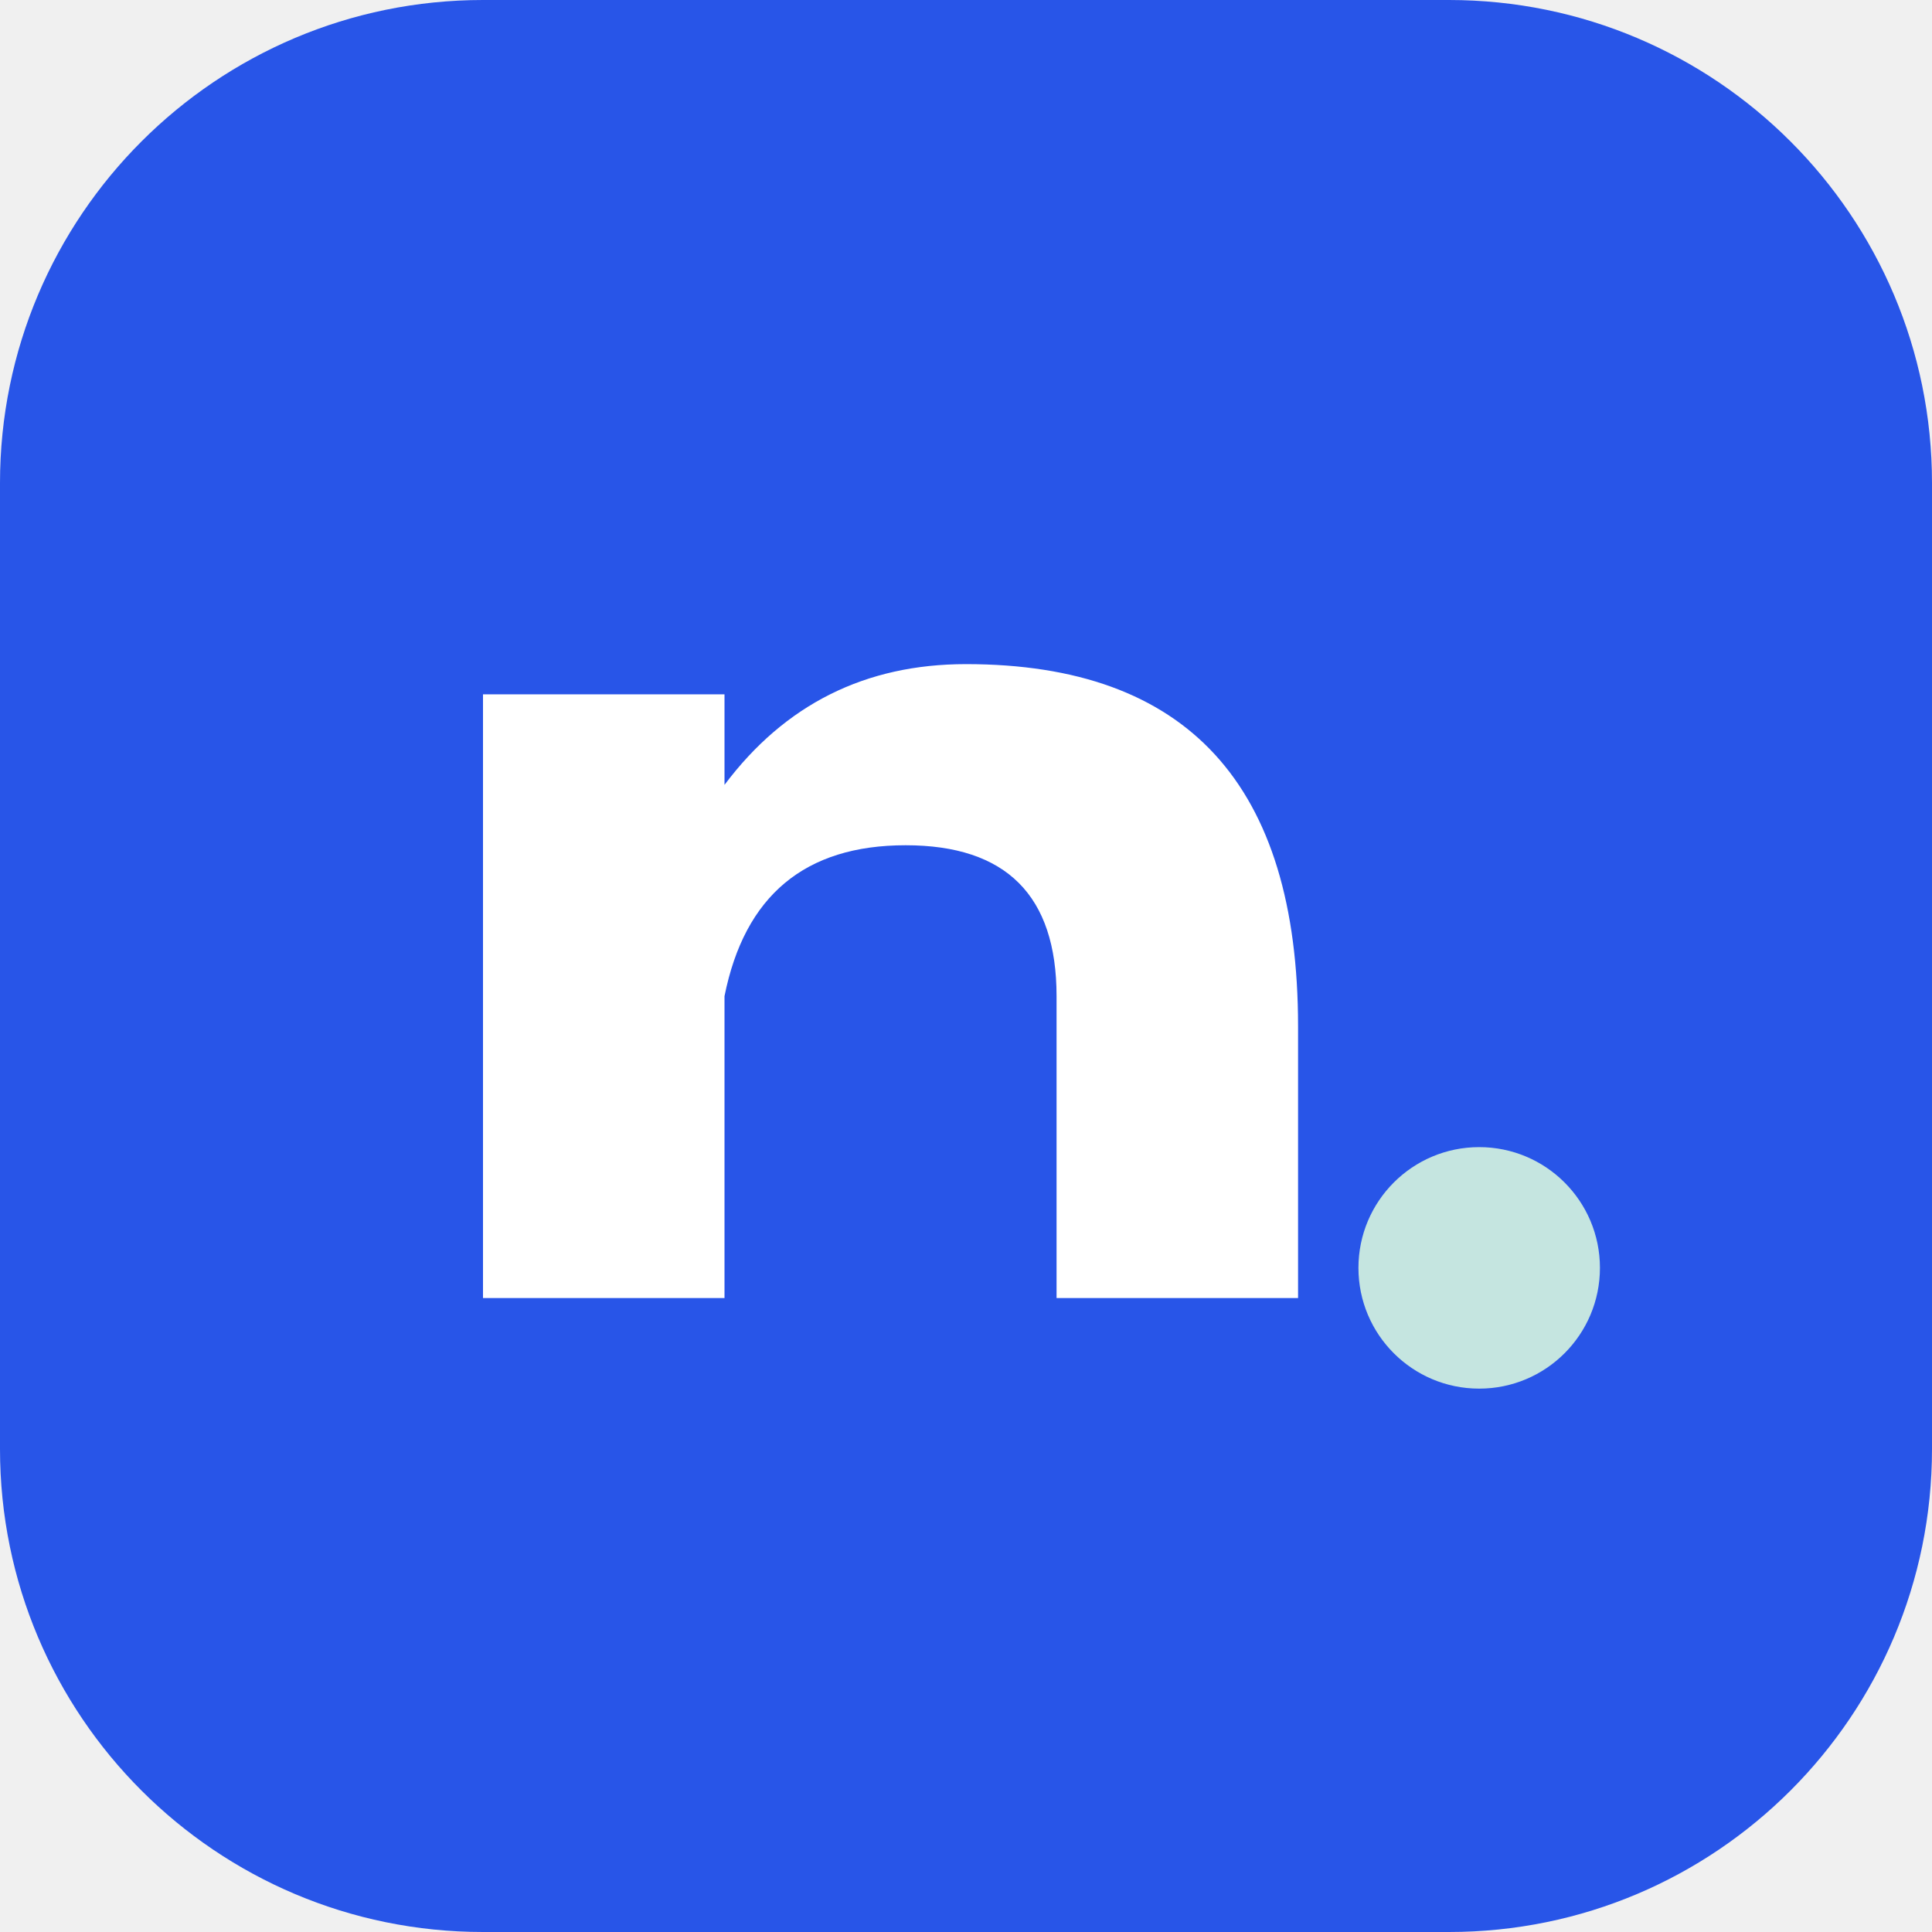
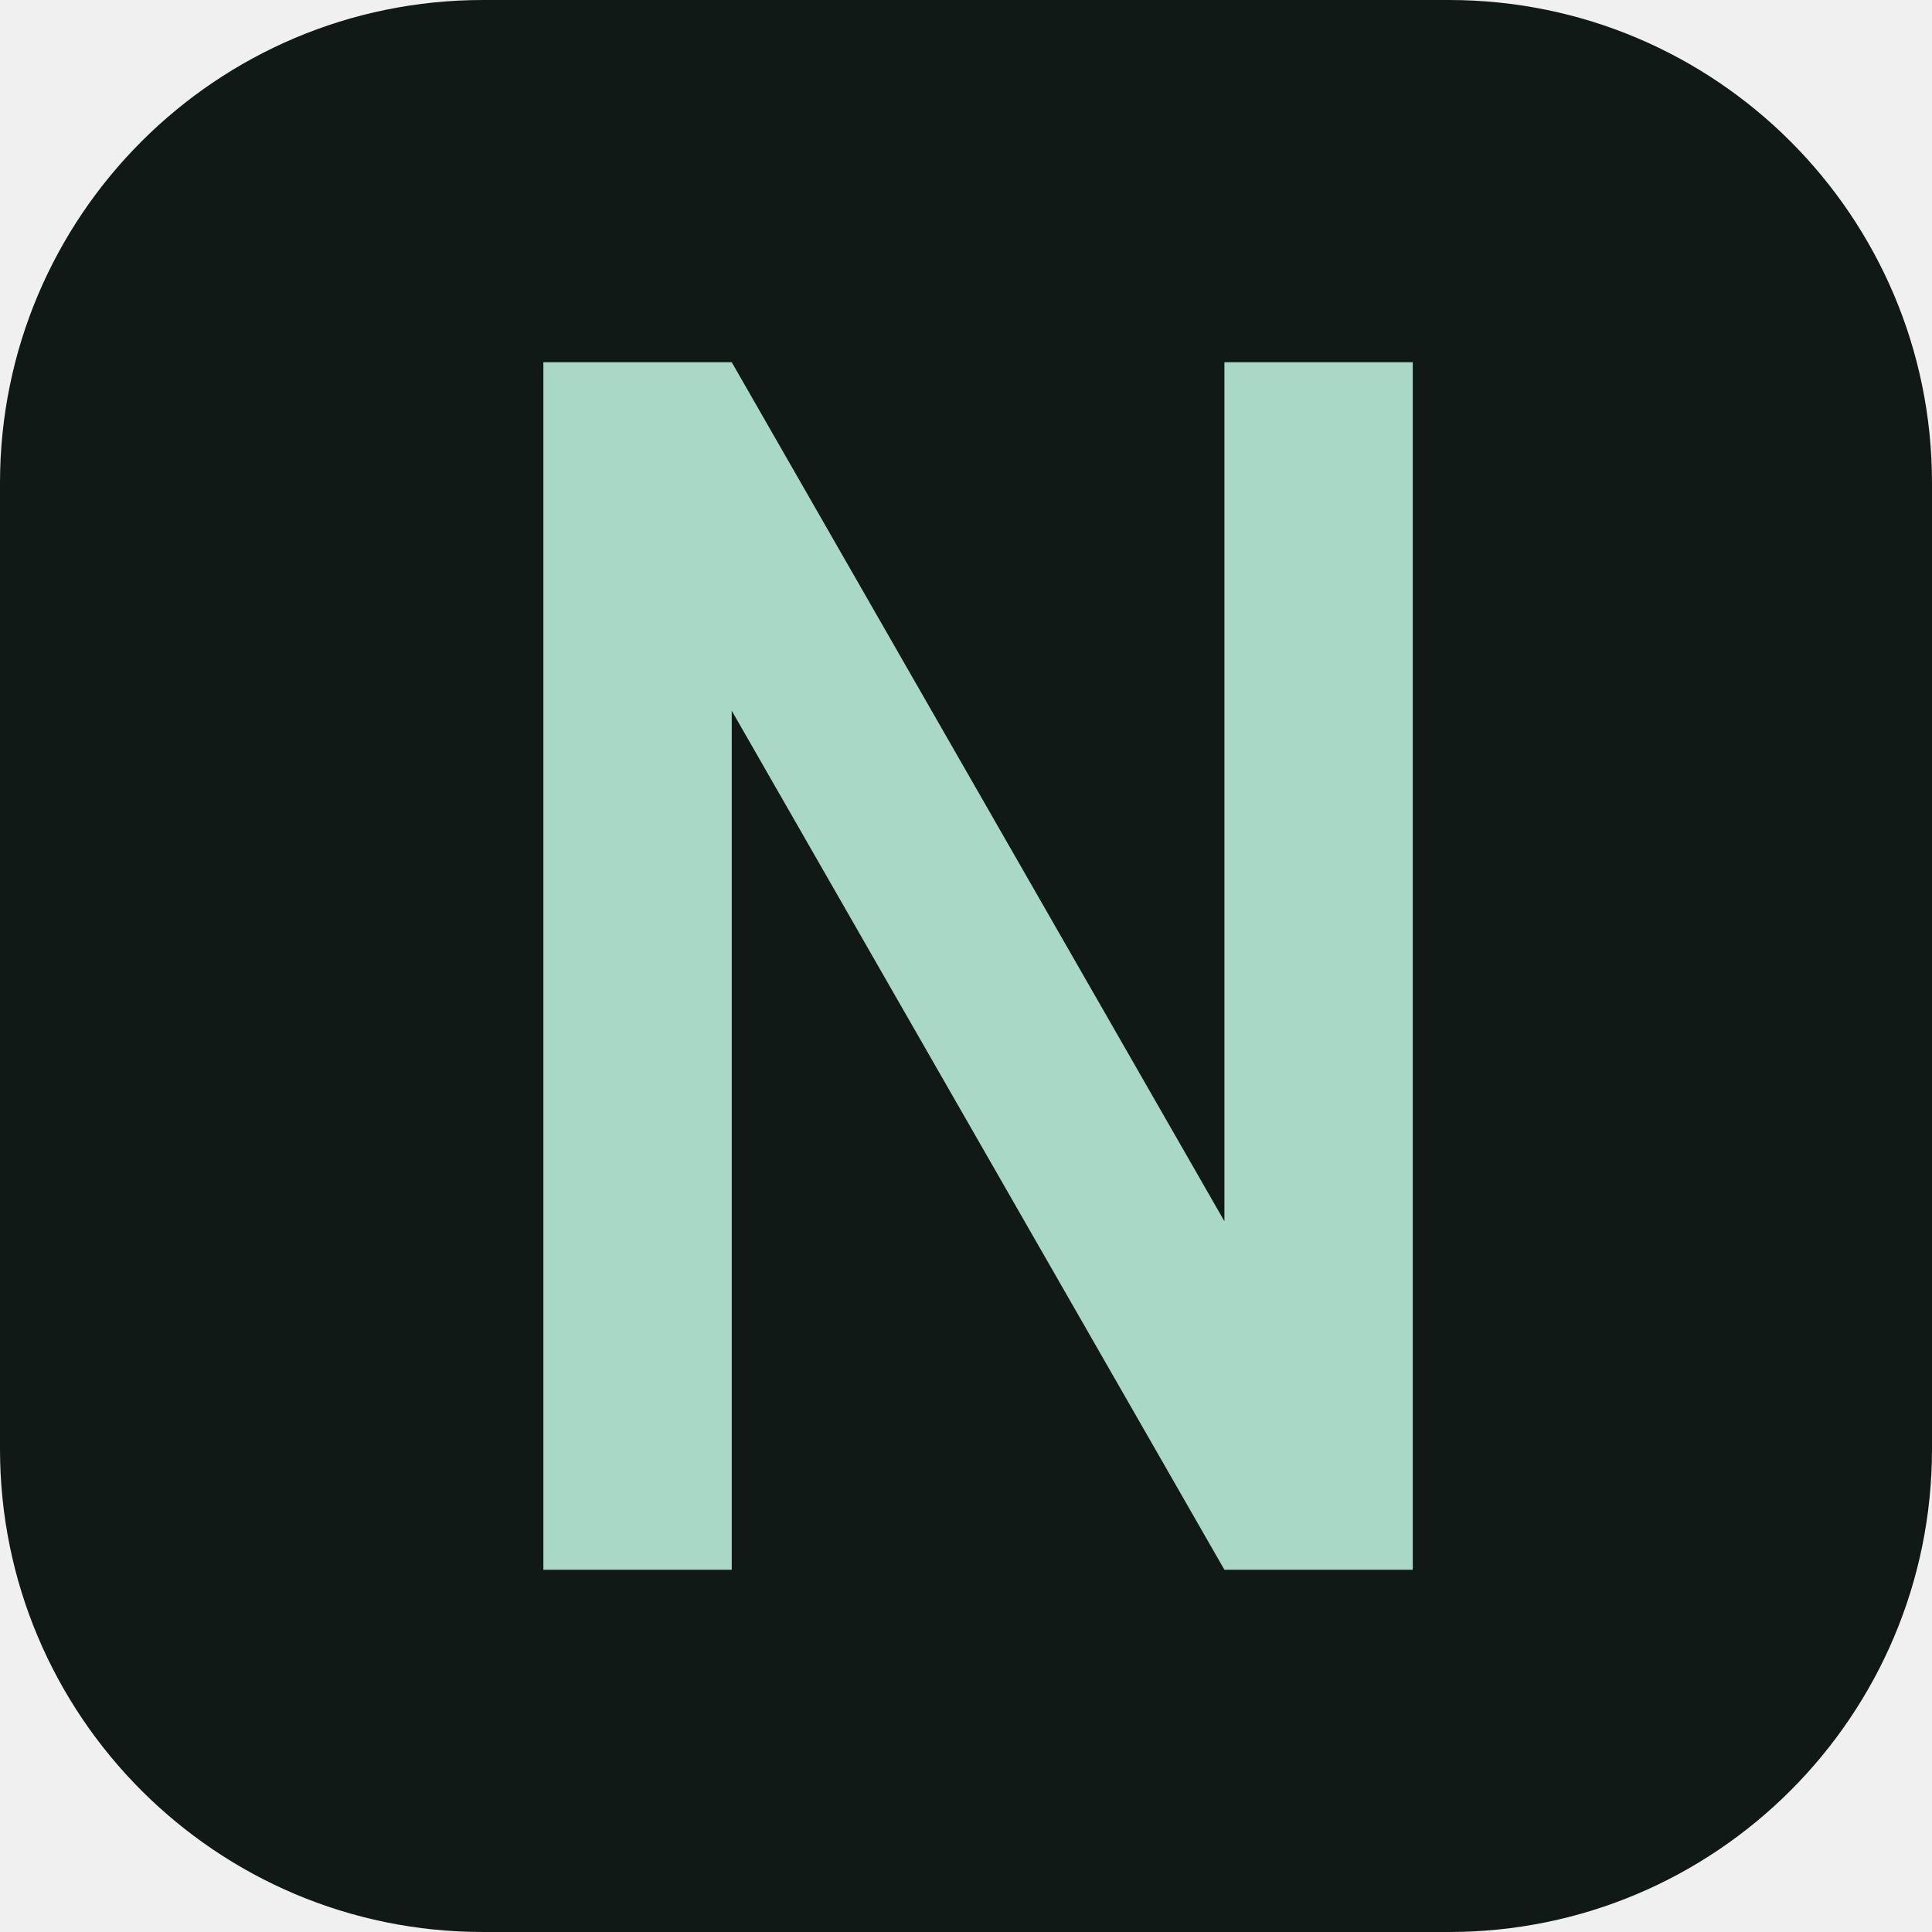
<svg xmlns="http://www.w3.org/2000/svg" viewBox="0 0 64 64">
-   <rect width="64" height="64" rx="16" fill="#2855e8" />
-   <path d="M16 43V23h8v3q3-4 8-4 11 0 11 12v9h-8V33q0-5-5-5t-6 5v10Z" fill="#fff" />
-   <circle cx="49" cy="42" r="4" fill="#c5e5e0" />
+   <rect width="64" height="64" rx="16" fill="#111917" />
+   <path transform="translate(18 12) scale(.04)" fill="#A9D8C7" d="M0 1000V0H156L564 711.4V0H720V1000H564L156 288.6V1000Z" />
</svg>
